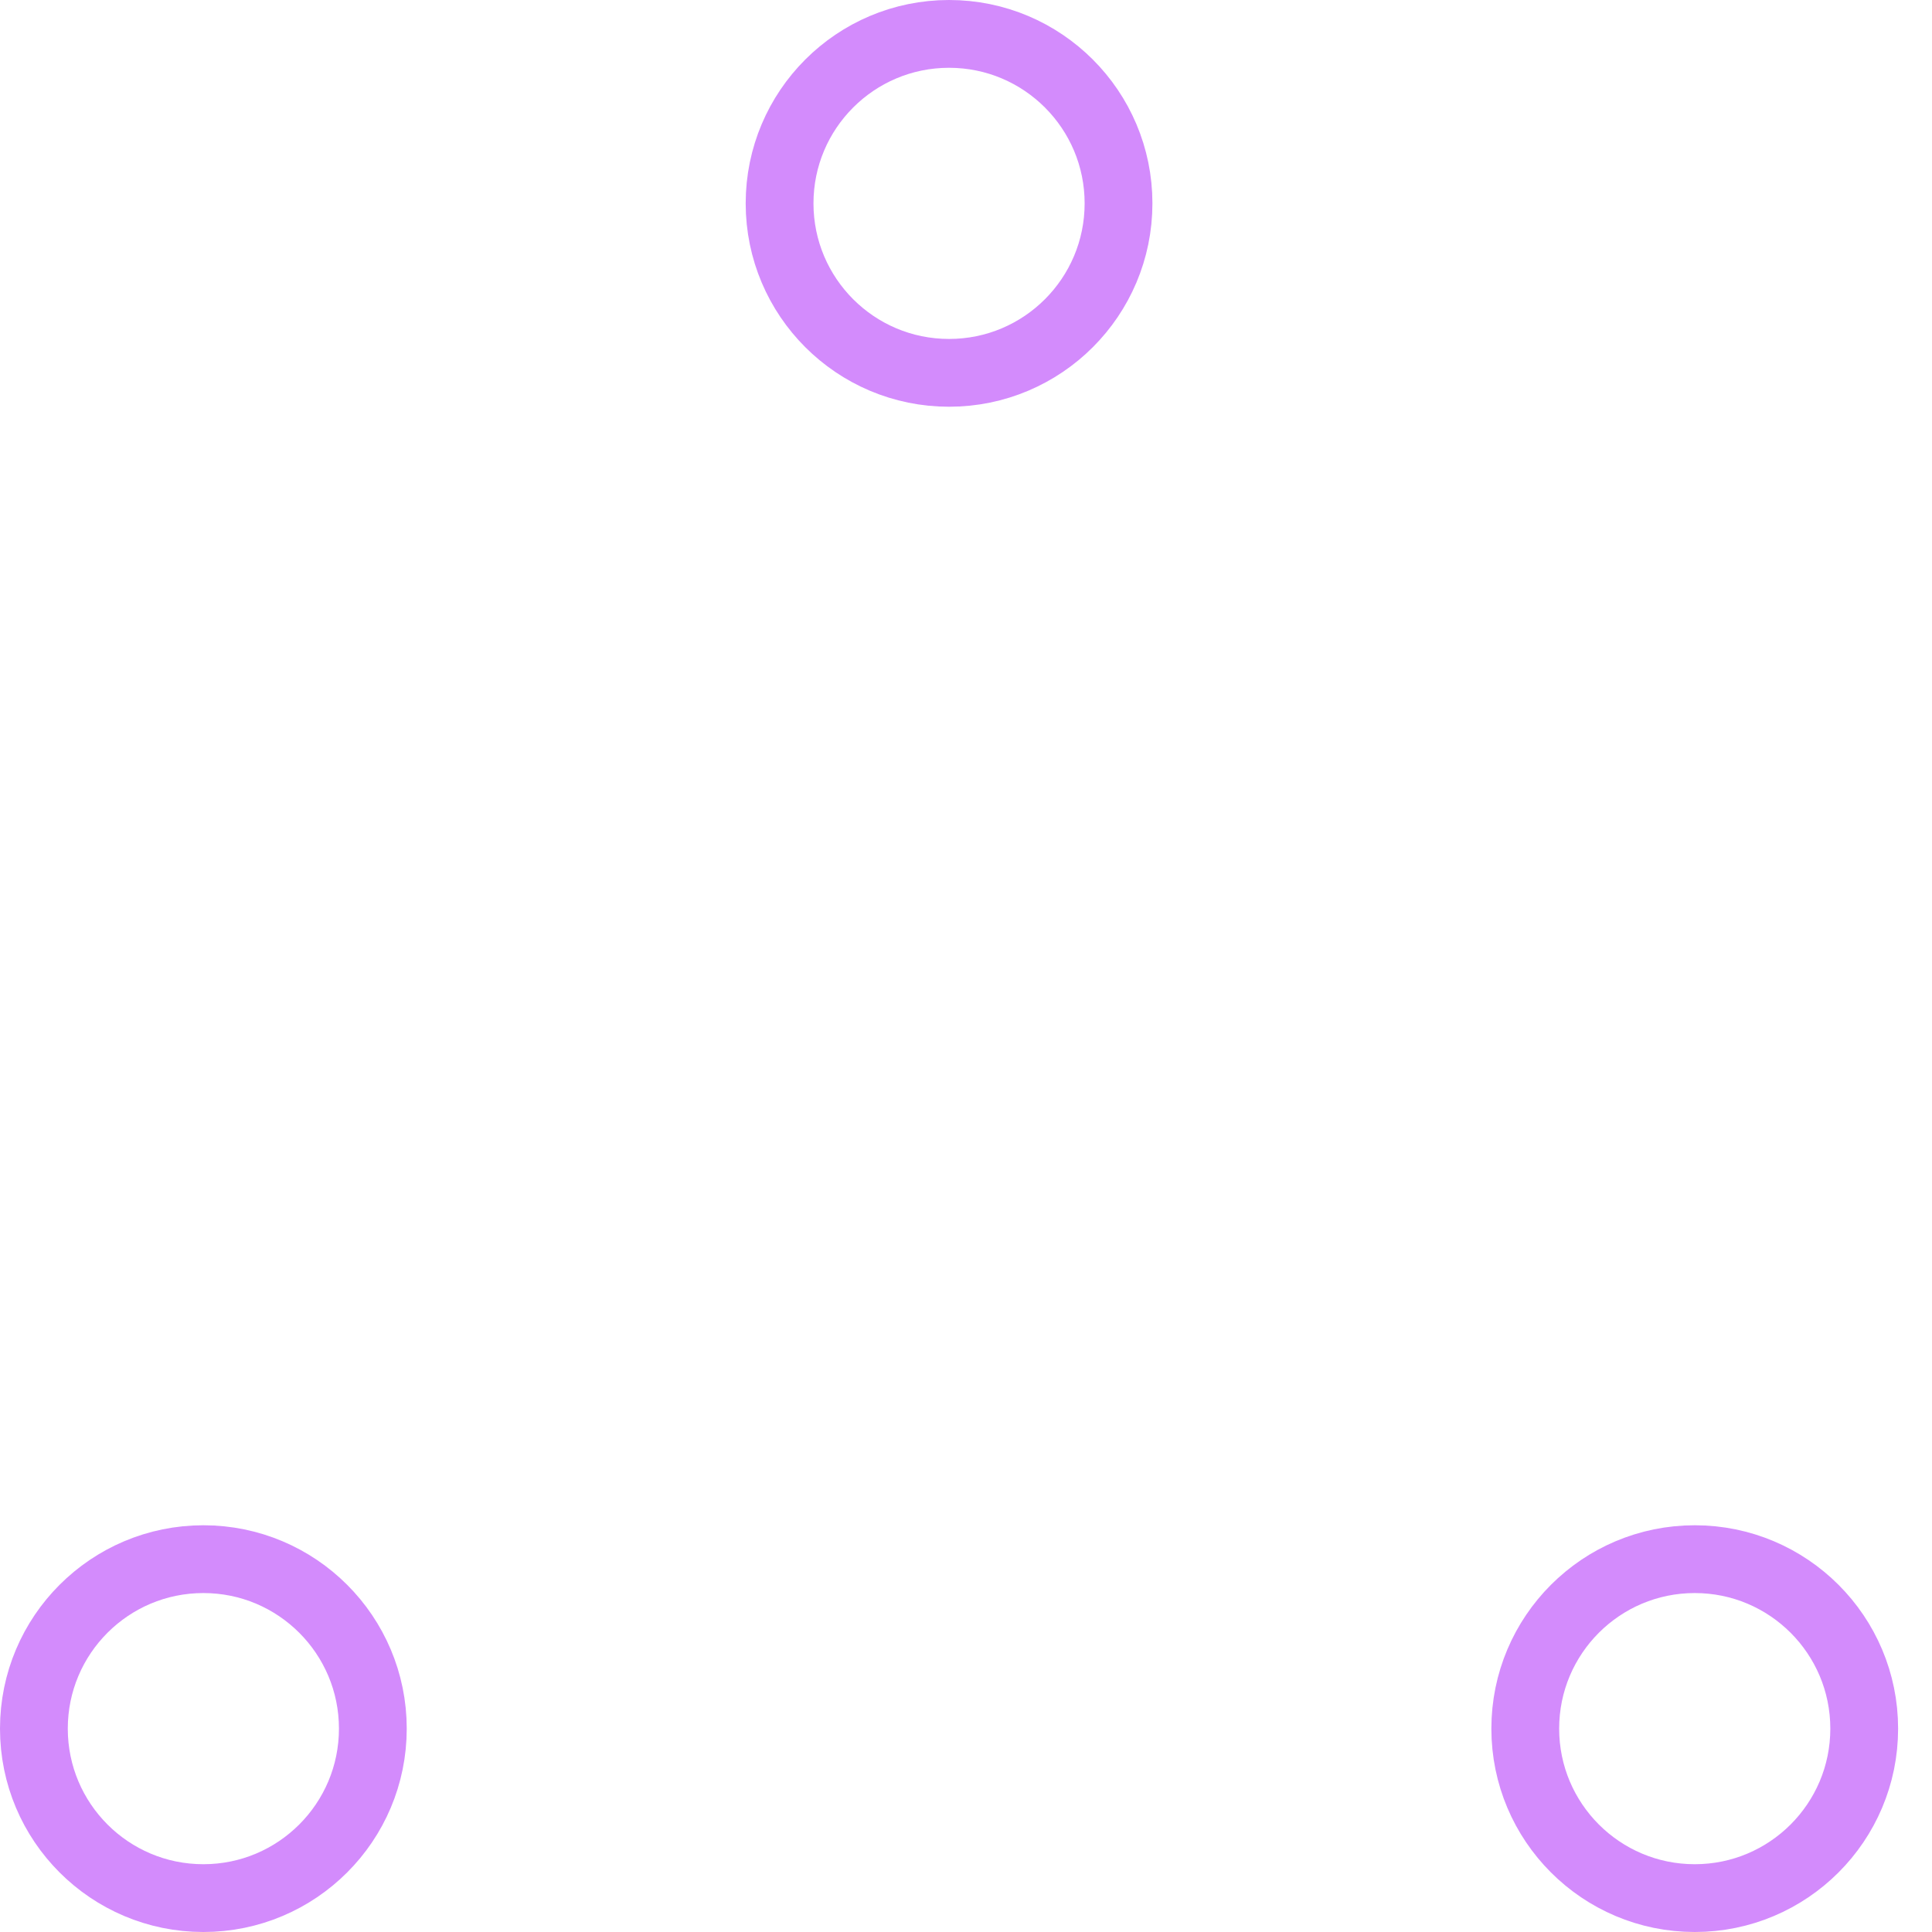
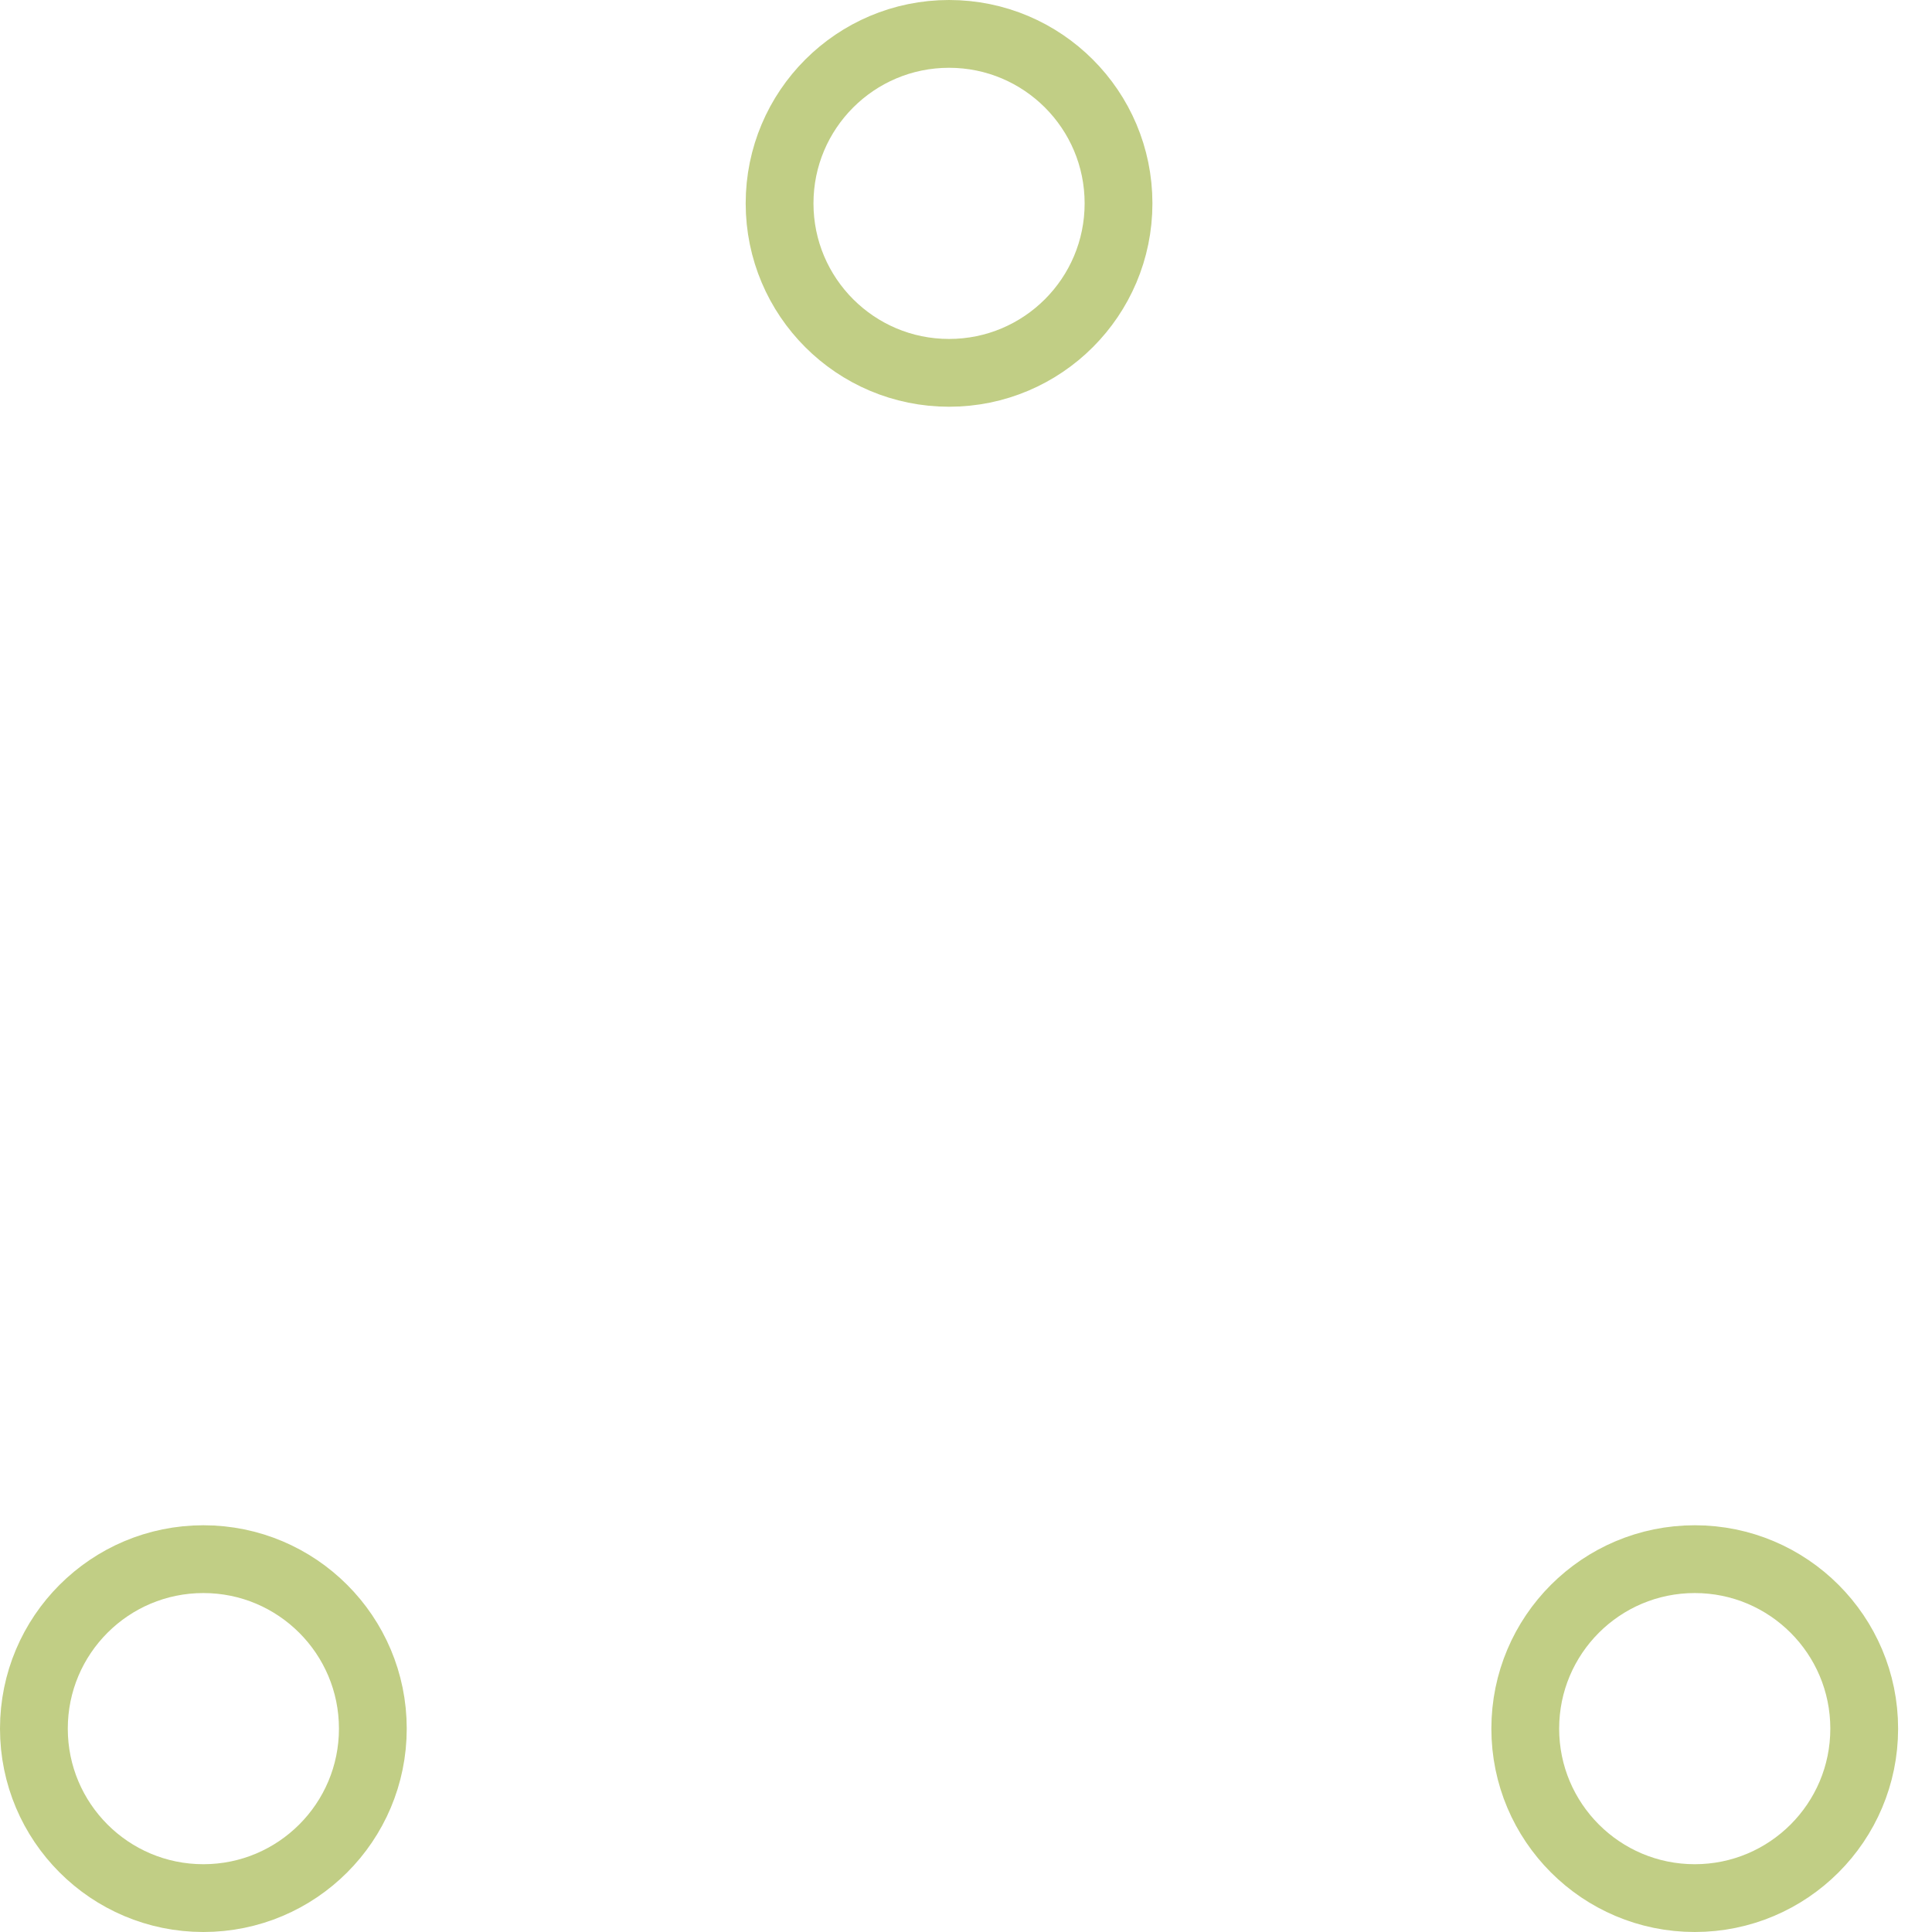
- <svg xmlns="http://www.w3.org/2000/svg" width="80" height="80" viewBox="0 0 57 57" stroke="#d38bfc">
+ <svg xmlns="http://www.w3.org/2000/svg" width="80" height="80" viewBox="0 0 57 57" stroke="#c1ce85">
  <g fill="none" fill-rule="evenodd">
    <g transform="translate(1 1)" stroke-width="2">
      <circle cx="5" cy="50" r="5">
        <animate attributeName="cy" begin="0s" dur="2.2s" values="50;5;50;50" calcMode="linear" repeatCount="indefinite" />
        <animate attributeName="cx" begin="0s" dur="2.2s" values="5;27;49;5" calcMode="linear" repeatCount="indefinite" />
      </circle>
      <circle cx="27" cy="5" r="5">
        <animate attributeName="cy" begin="0s" dur="2.2s" from="5" to="5" values="5;50;50;5" calcMode="linear" repeatCount="indefinite" />
        <animate attributeName="cx" begin="0s" dur="2.2s" from="27" to="27" values="27;49;5;27" calcMode="linear" repeatCount="indefinite" />
      </circle>
      <circle cx="49" cy="50" r="5">
        <animate attributeName="cy" begin="0s" dur="2.2s" values="50;50;5;50" calcMode="linear" repeatCount="indefinite" />
        <animate attributeName="cx" from="49" to="49" begin="0s" dur="2.2s" values="49;5;27;49" calcMode="linear" repeatCount="indefinite" />
      </circle>
    </g>
  </g>
</svg>
